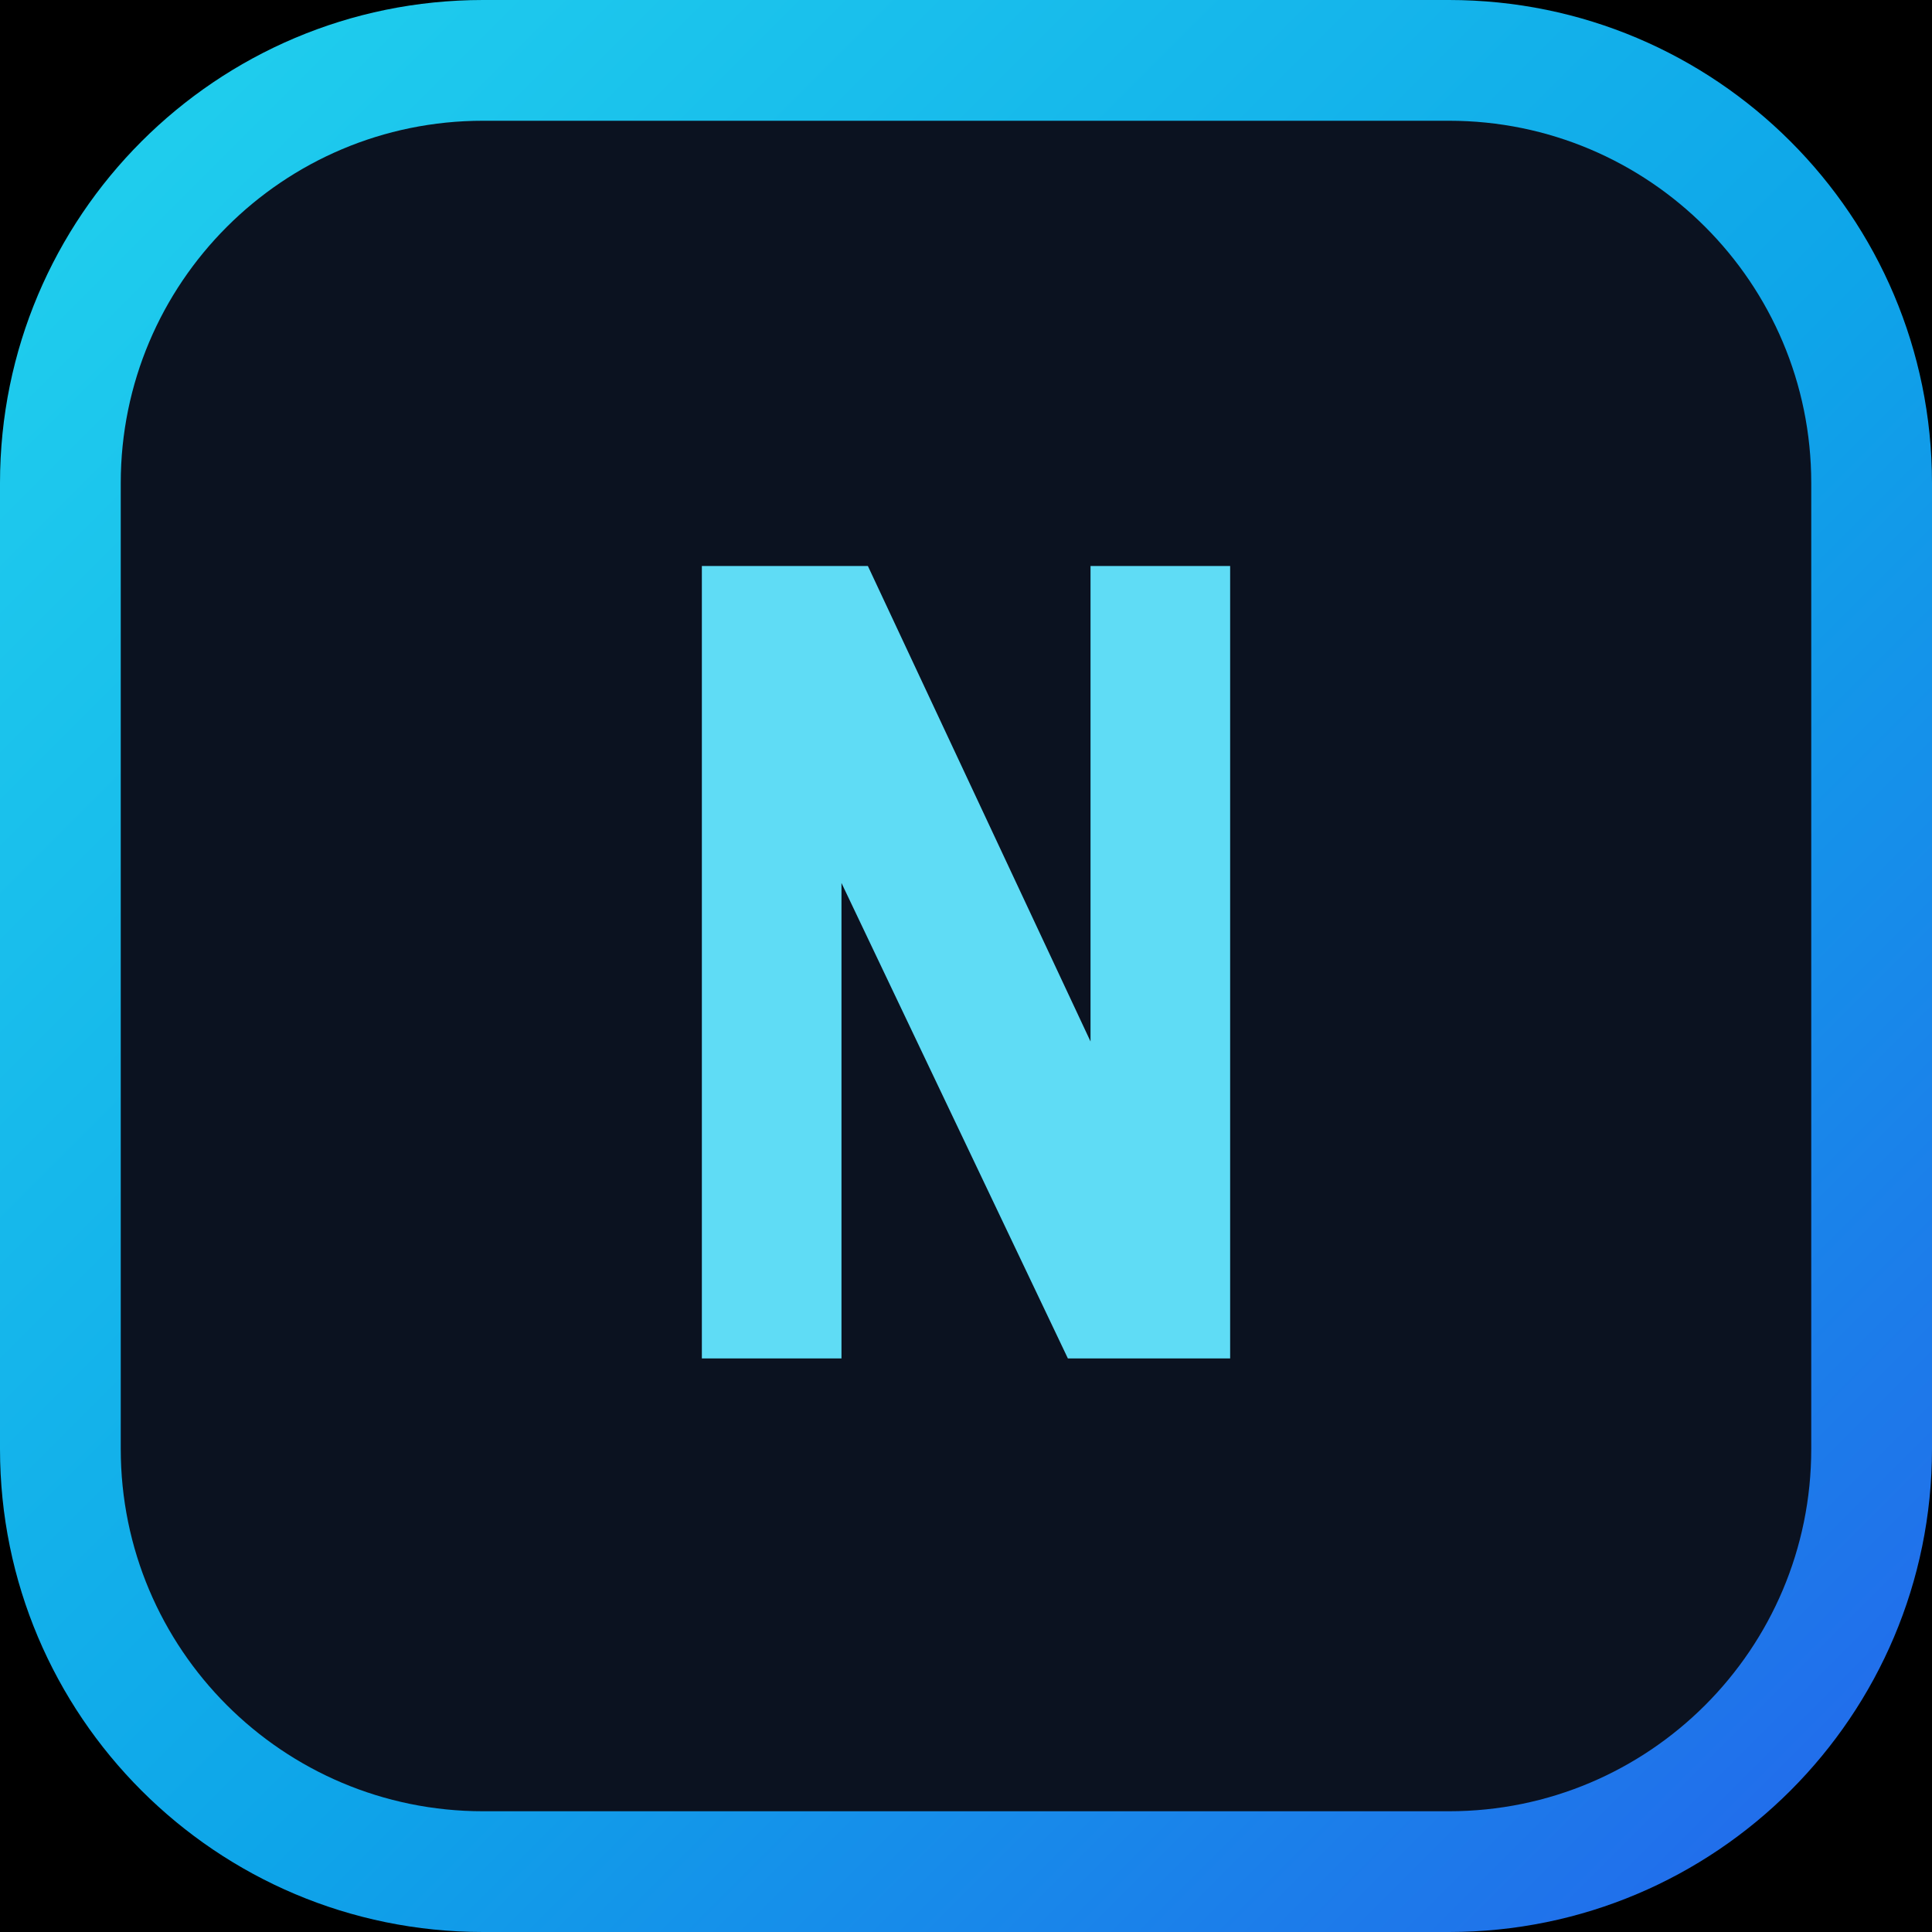
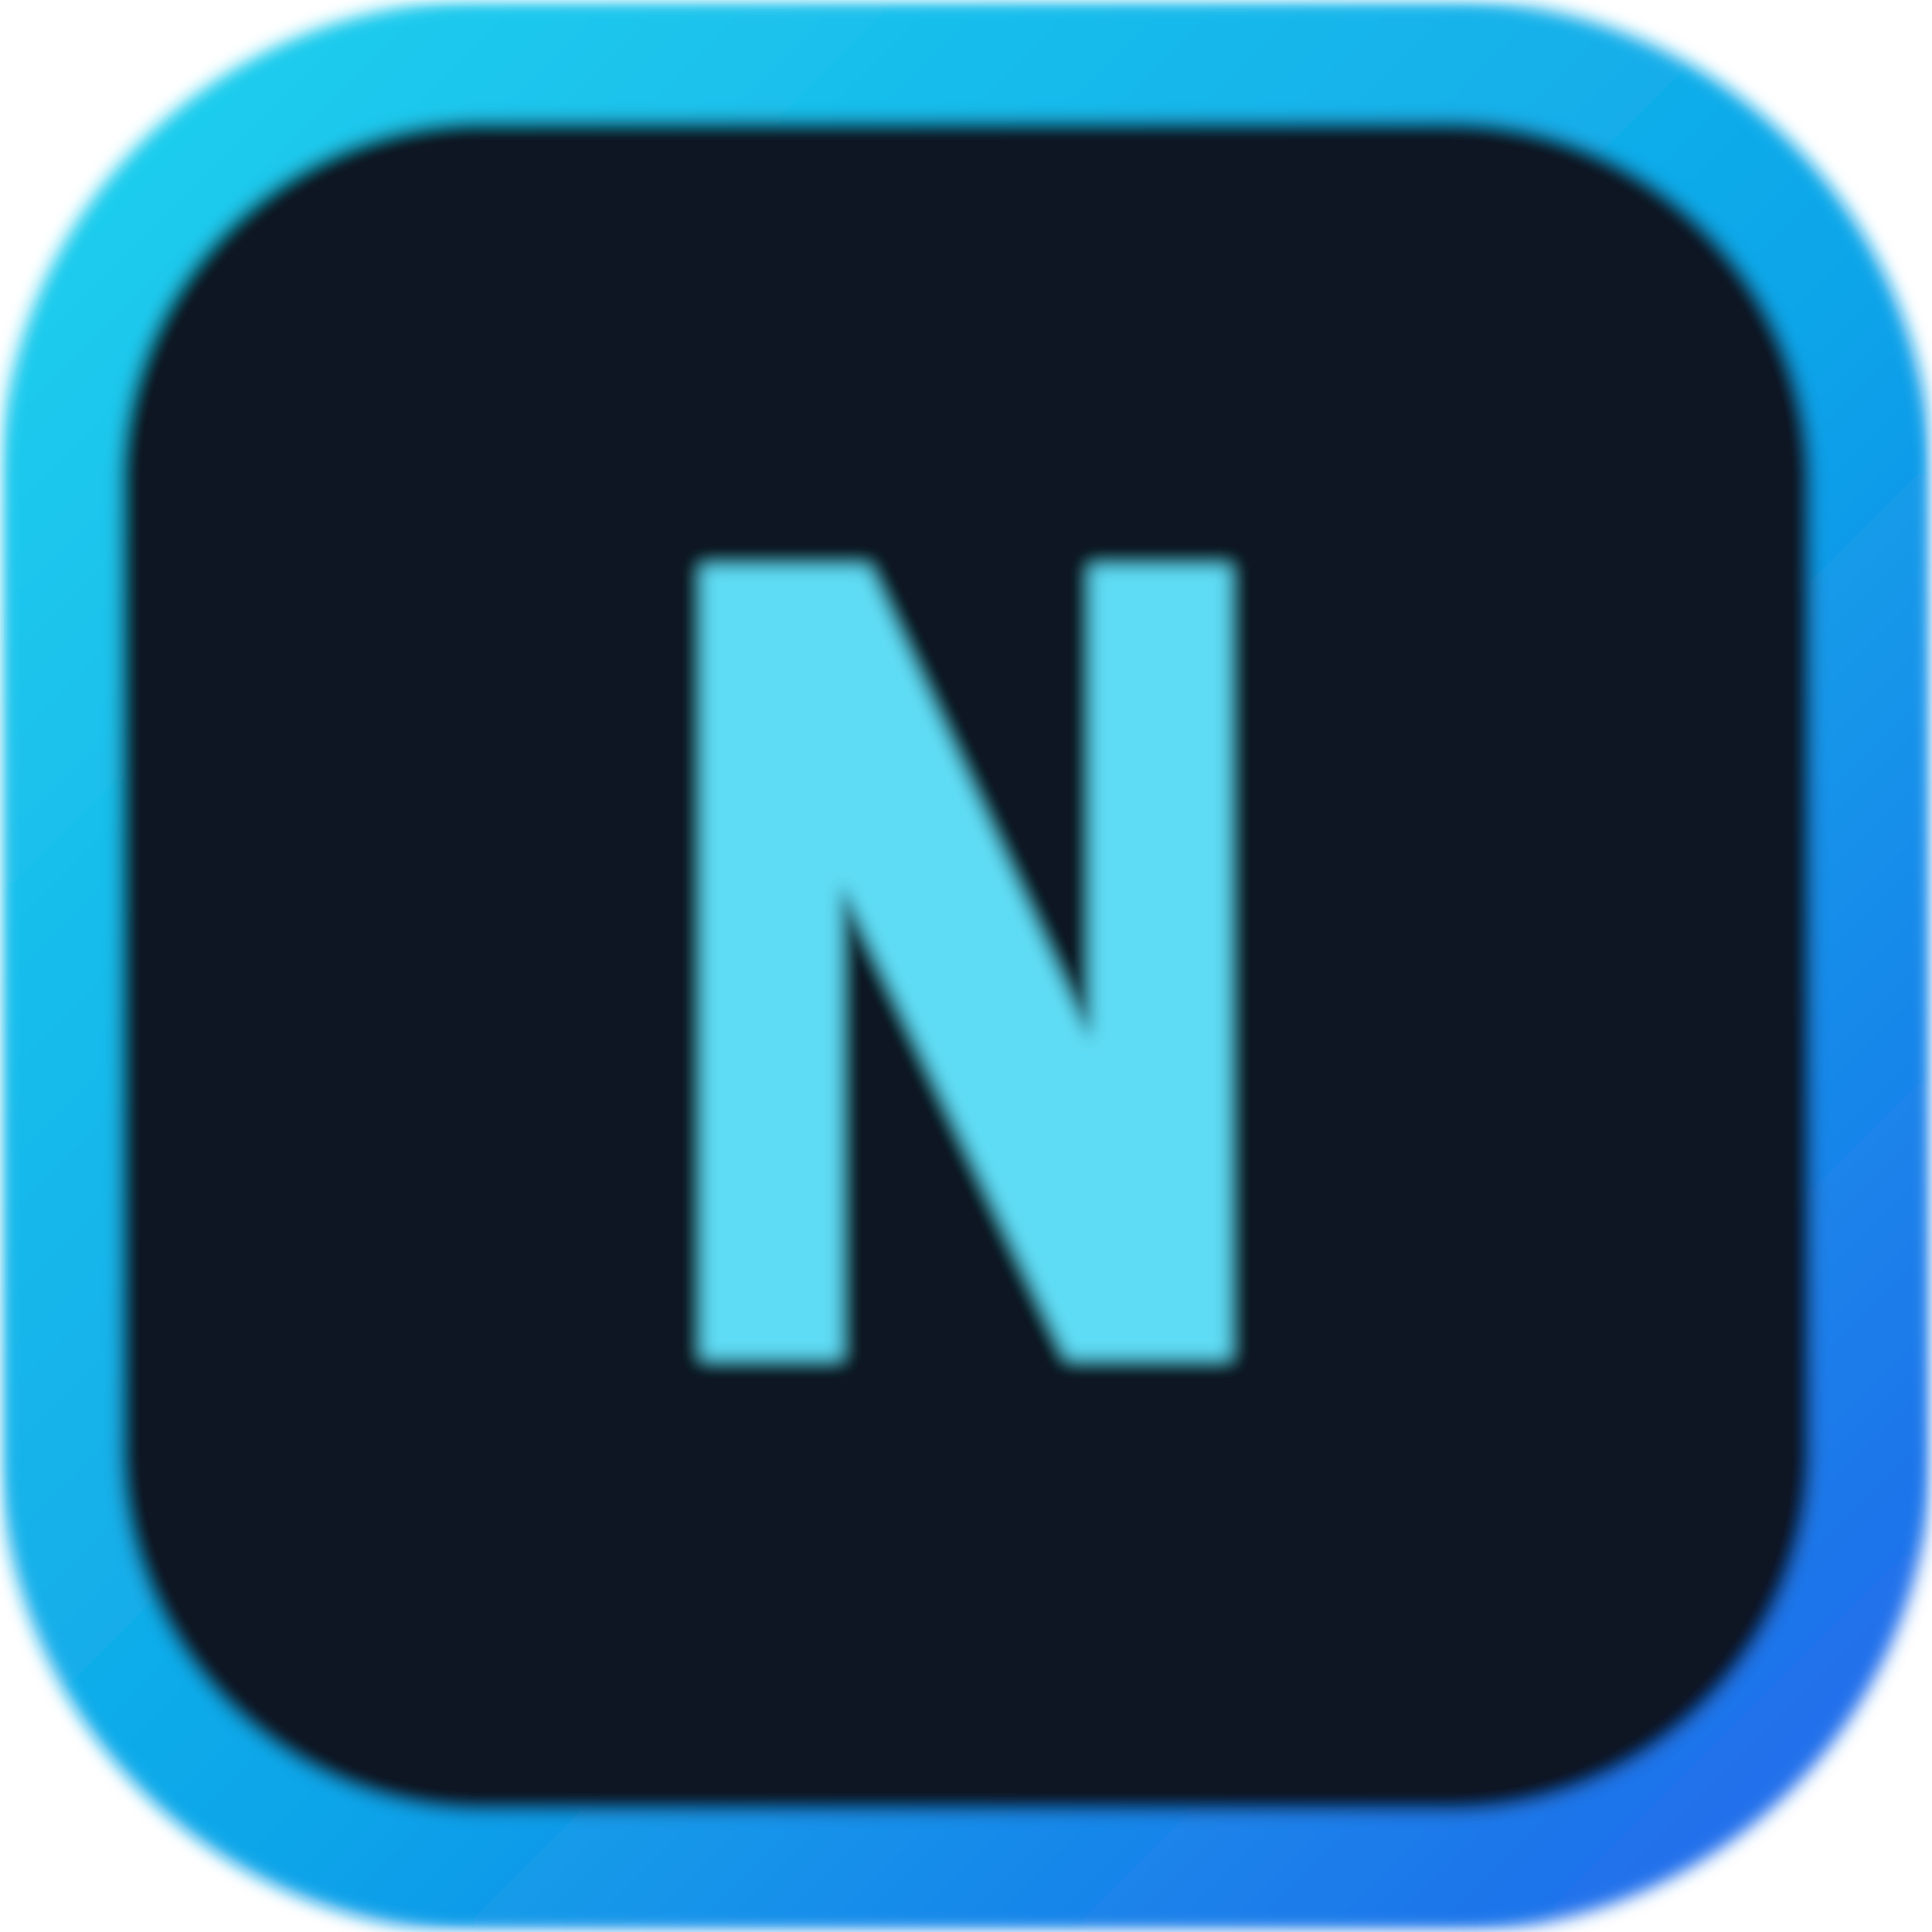
<svg xmlns="http://www.w3.org/2000/svg" viewBox="0 0 512 512">
  <defs>
    <linearGradient id="frame" x1="0" y1="0" x2="1" y2="1">
      <stop offset="0%" stop-color="#22d3ee" />
      <stop offset="55%" stop-color="#0ea5e9" />
      <stop offset="100%" stop-color="#2563eb" />
    </linearGradient>
+     <filter id="soft-edges" x="-4%" y="-4%" width="108%" height="108%">
+       <feGaussianBlur stdDeviation="2.2" />
+     </filter>
  </defs>
-   <rect width="512" height="512" fill="#000" />
-   <rect width="512" height="512" rx="128" fill="url(#frame)" />
-   <rect x="32" y="32" width="448" height="448" rx="96" fill="#0b1220" />
-   <path d="M186 360V150h44l59 126V150h37v210h-43l-60-126v126z" fill="#5fdcf5" />
+   <rect width="512" height="512" fill="#fff" />
+   <g filter="url(#soft-edges)">
+     <rect width="512" height="512" rx="128" fill="url(#frame)" />
+     <rect x="32" y="32" width="448" height="448" rx="96" fill="#0b1220" />
+     <path d="M186 360V150h44l59 126V150h37v210h-43l-60-126v126z" fill="#5fdcf5" />
+   </g>
</svg>
